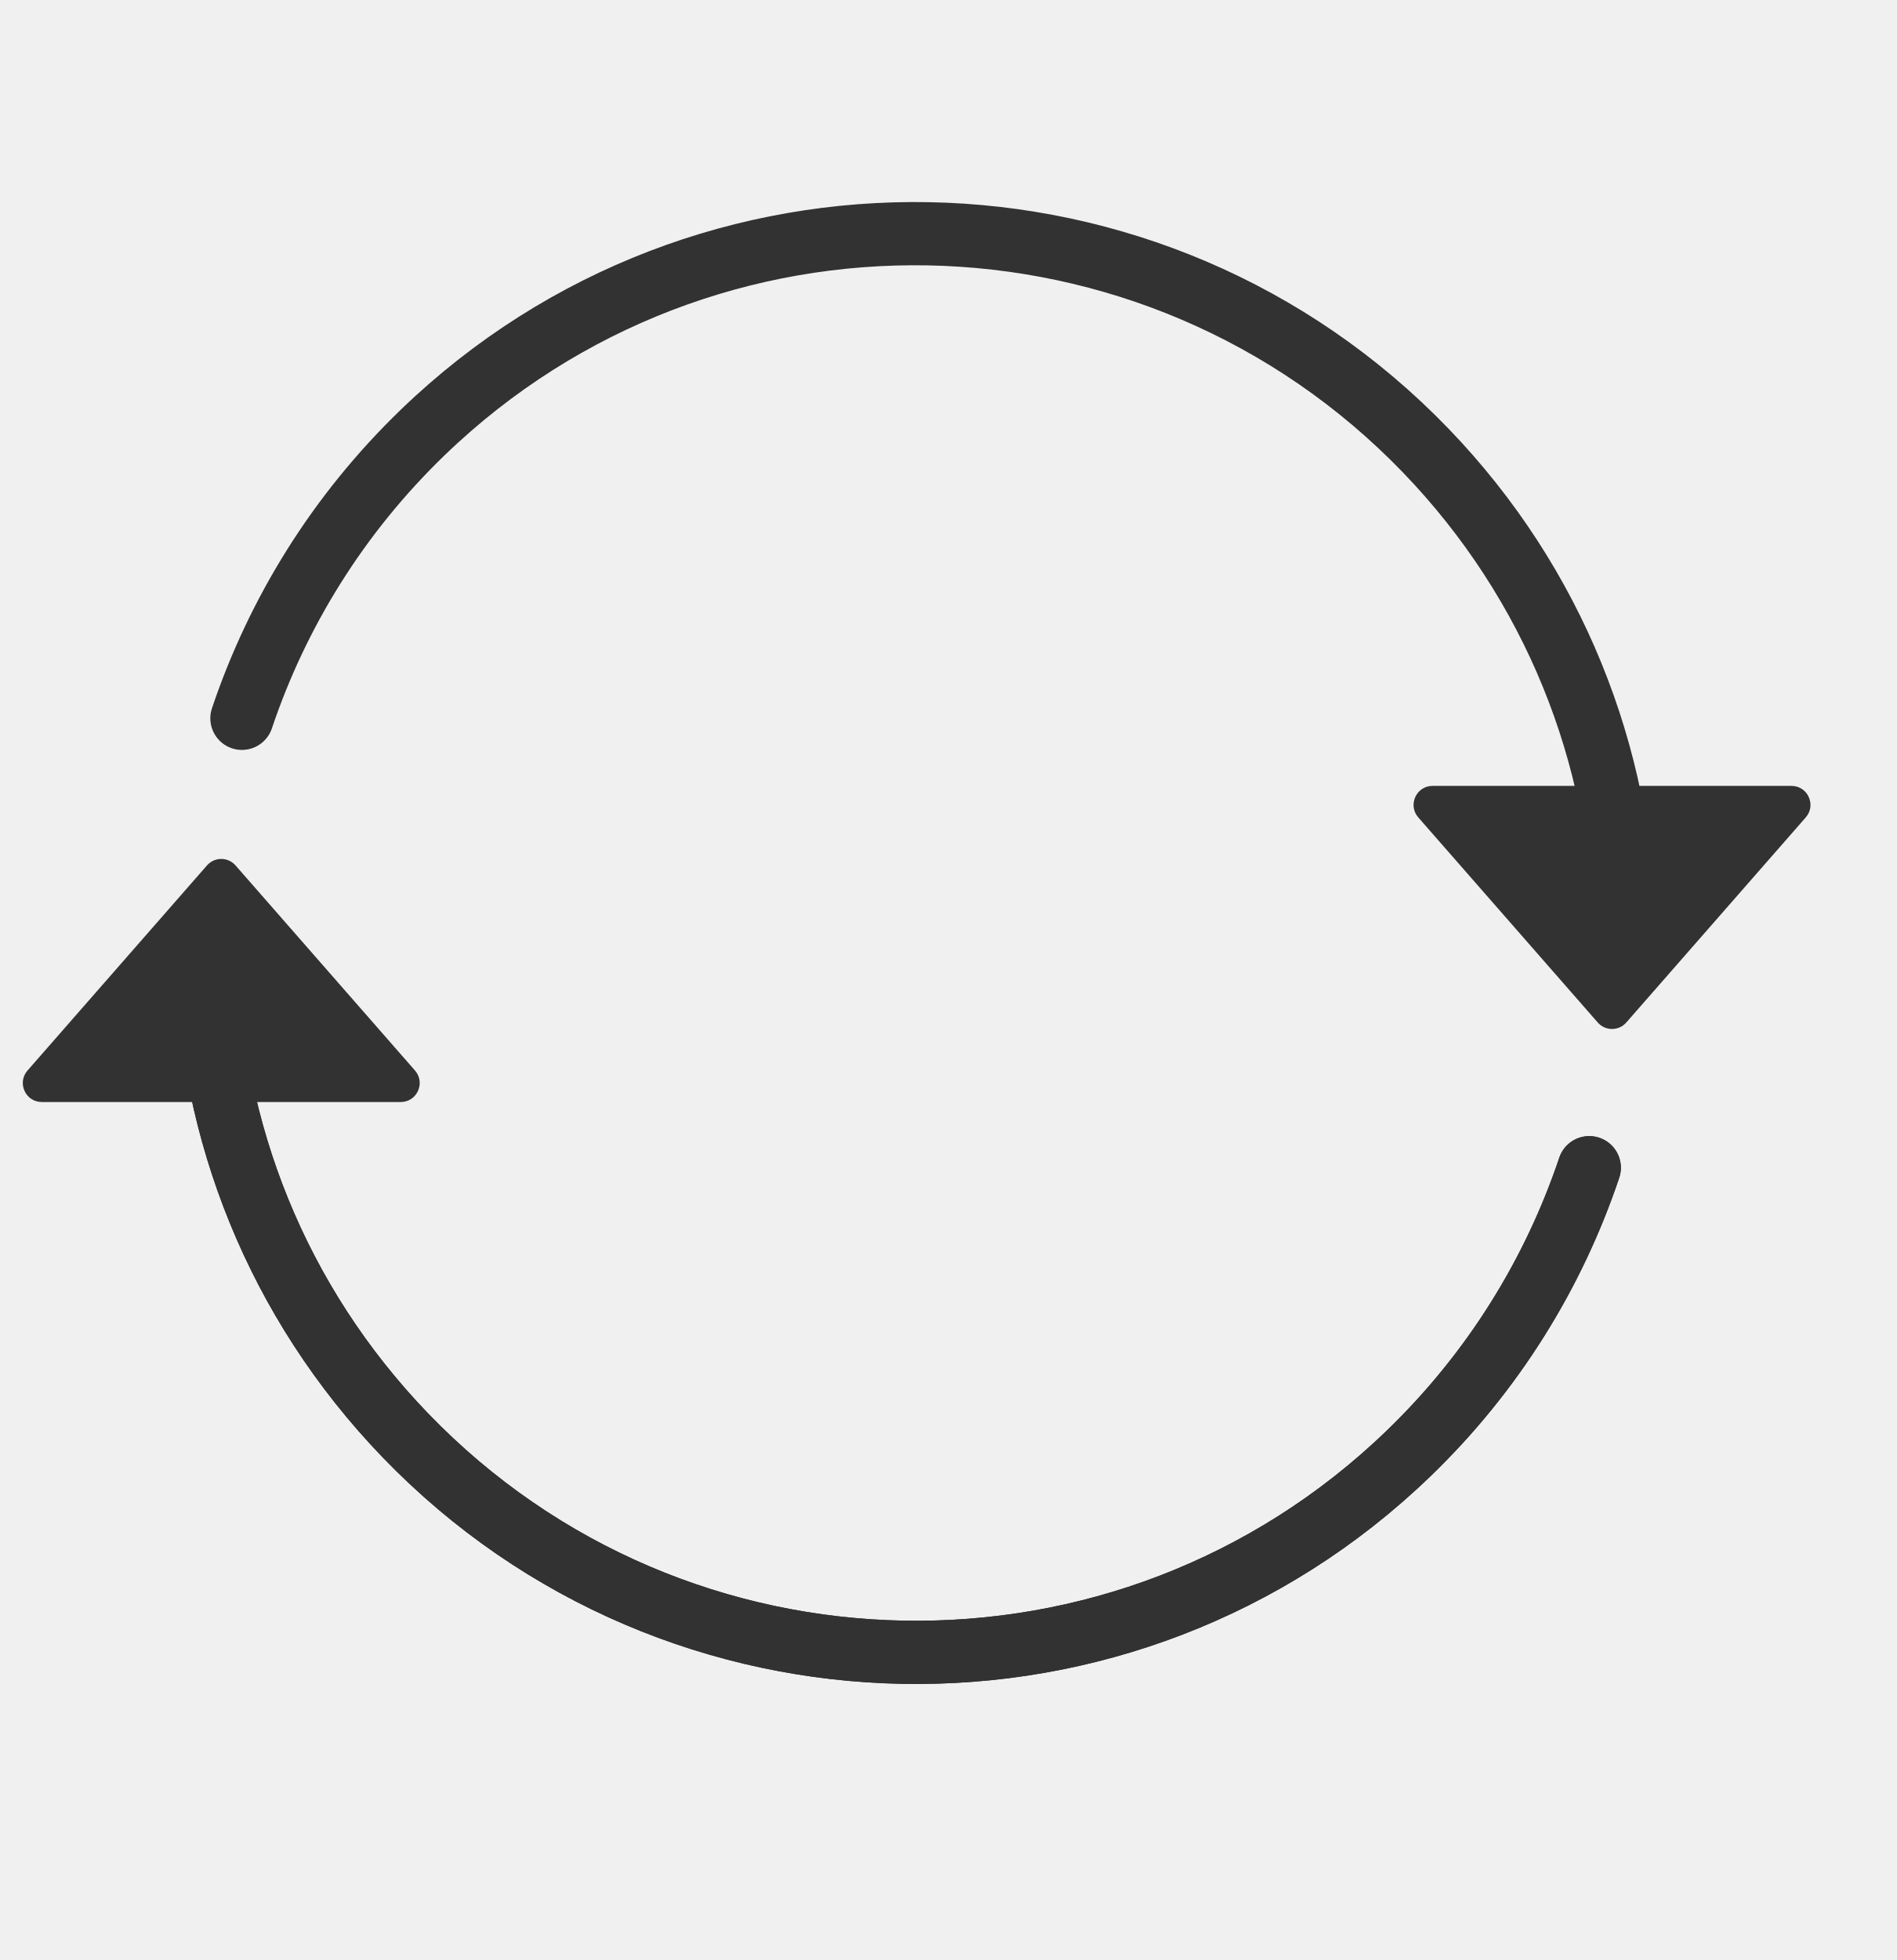
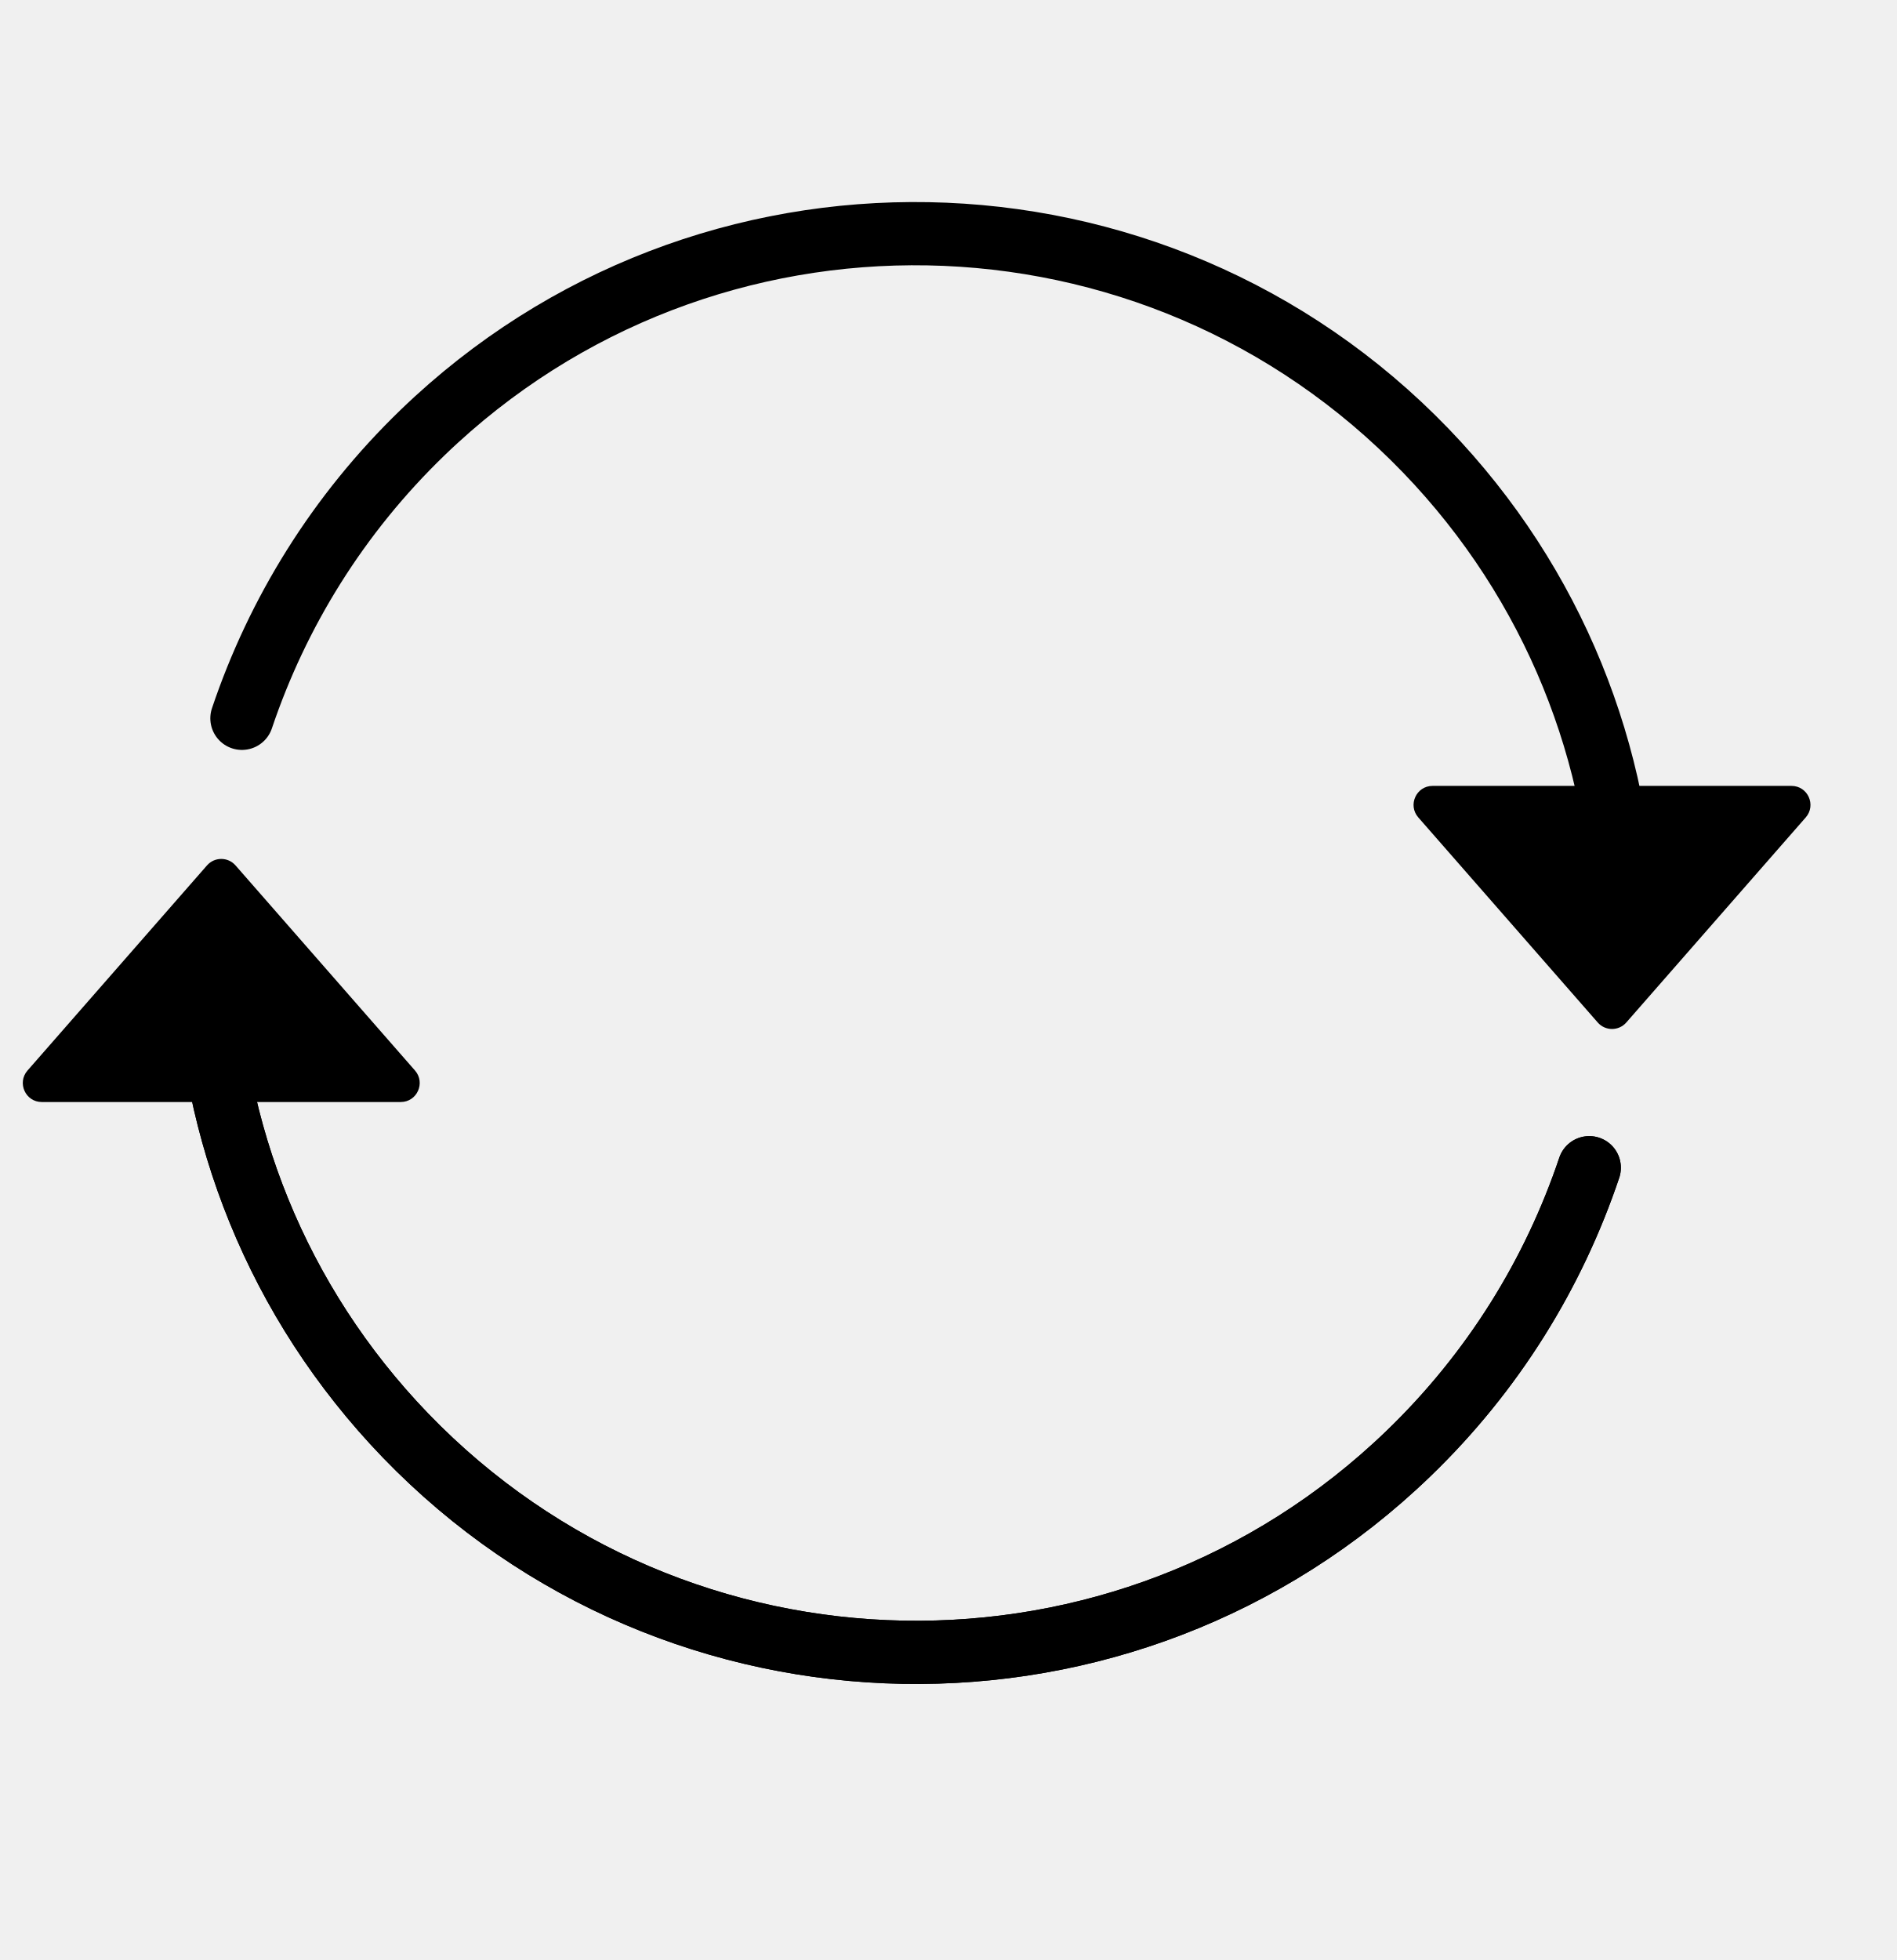
<svg xmlns="http://www.w3.org/2000/svg" width="30" height="31" viewBox="0 0 30 31" fill="none">
  <g clip-path="url(#clip0)">
-     <path d="M3.27 15.149C3.326 17.873 4.373 20.586 6.413 22.703C10.71 27.159 17.815 27.296 22.278 22.992C23.625 21.694 24.579 20.135 25.14 18.469" stroke="#323232" stroke-miterlimit="10" stroke-linecap="round" stroke-linejoin="round" />
-     <path d="M3.27 15.149C3.326 17.873 4.373 20.586 6.413 22.703C10.71 27.159 17.815 27.296 22.278 22.992C23.625 21.694 24.579 20.135 25.14 18.469" stroke="#323232" stroke-miterlimit="10" stroke-linecap="round" stroke-linejoin="round" />
-     <path d="M25.697 14.681C25.641 11.957 24.594 9.244 22.554 7.127C18.257 2.671 11.152 2.534 6.689 6.838C5.343 8.136 4.388 9.695 3.827 11.361" stroke="#323232" stroke-miterlimit="10" stroke-linecap="round" stroke-linejoin="round" />
-     <path d="M22.435 12.928L25.274 16.172C25.394 16.309 25.606 16.309 25.726 16.172L28.565 12.928C28.734 12.734 28.597 12.43 28.339 12.43H22.661C22.403 12.43 22.266 12.734 22.435 12.928Z" fill="#323232" />
-     <path d="M6.565 16.932L3.726 13.688C3.606 13.551 3.394 13.551 3.274 13.688L0.435 16.932C0.266 17.126 0.403 17.43 0.661 17.43H6.339C6.597 17.43 6.734 17.126 6.565 16.932Z" fill="#323232" />
+     <path d="M3.27 15.149C3.326 17.873 4.373 20.586 6.413 22.703C10.71 27.159 17.815 27.296 22.278 22.992C23.625 21.694 24.579 20.135 25.14 18.469" stroke="currentColor" stroke-miterlimit="10" stroke-linecap="round" stroke-linejoin="round" />
+     <path d="M3.27 15.149C3.326 17.873 4.373 20.586 6.413 22.703C10.71 27.159 17.815 27.296 22.278 22.992C23.625 21.694 24.579 20.135 25.14 18.469" stroke="currentColor" stroke-miterlimit="10" stroke-linecap="round" stroke-linejoin="round" />
+     <path d="M25.697 14.681C25.641 11.957 24.594 9.244 22.554 7.127C18.257 2.671 11.152 2.534 6.689 6.838C5.343 8.136 4.388 9.695 3.827 11.361" stroke="currentColor" stroke-miterlimit="10" stroke-linecap="round" stroke-linejoin="round" />
+     <path d="M22.435 12.928L25.274 16.172C25.394 16.309 25.606 16.309 25.726 16.172L28.565 12.928C28.734 12.734 28.597 12.43 28.339 12.43H22.661C22.403 12.43 22.266 12.734 22.435 12.928Z" fill="currentColor" />
+     <path d="M6.565 16.932L3.726 13.688C3.606 13.551 3.394 13.551 3.274 13.688L0.435 16.932C0.266 17.126 0.403 17.43 0.661 17.43H6.339C6.597 17.43 6.734 17.126 6.565 16.932Z" fill="currentColor" />
  </g>
  <defs>
    <clipPath id="clip0">
      <rect width="30" height="30" fill="white" transform="translate(0 0.429993)" />
    </clipPath>
  </defs>
</svg>
